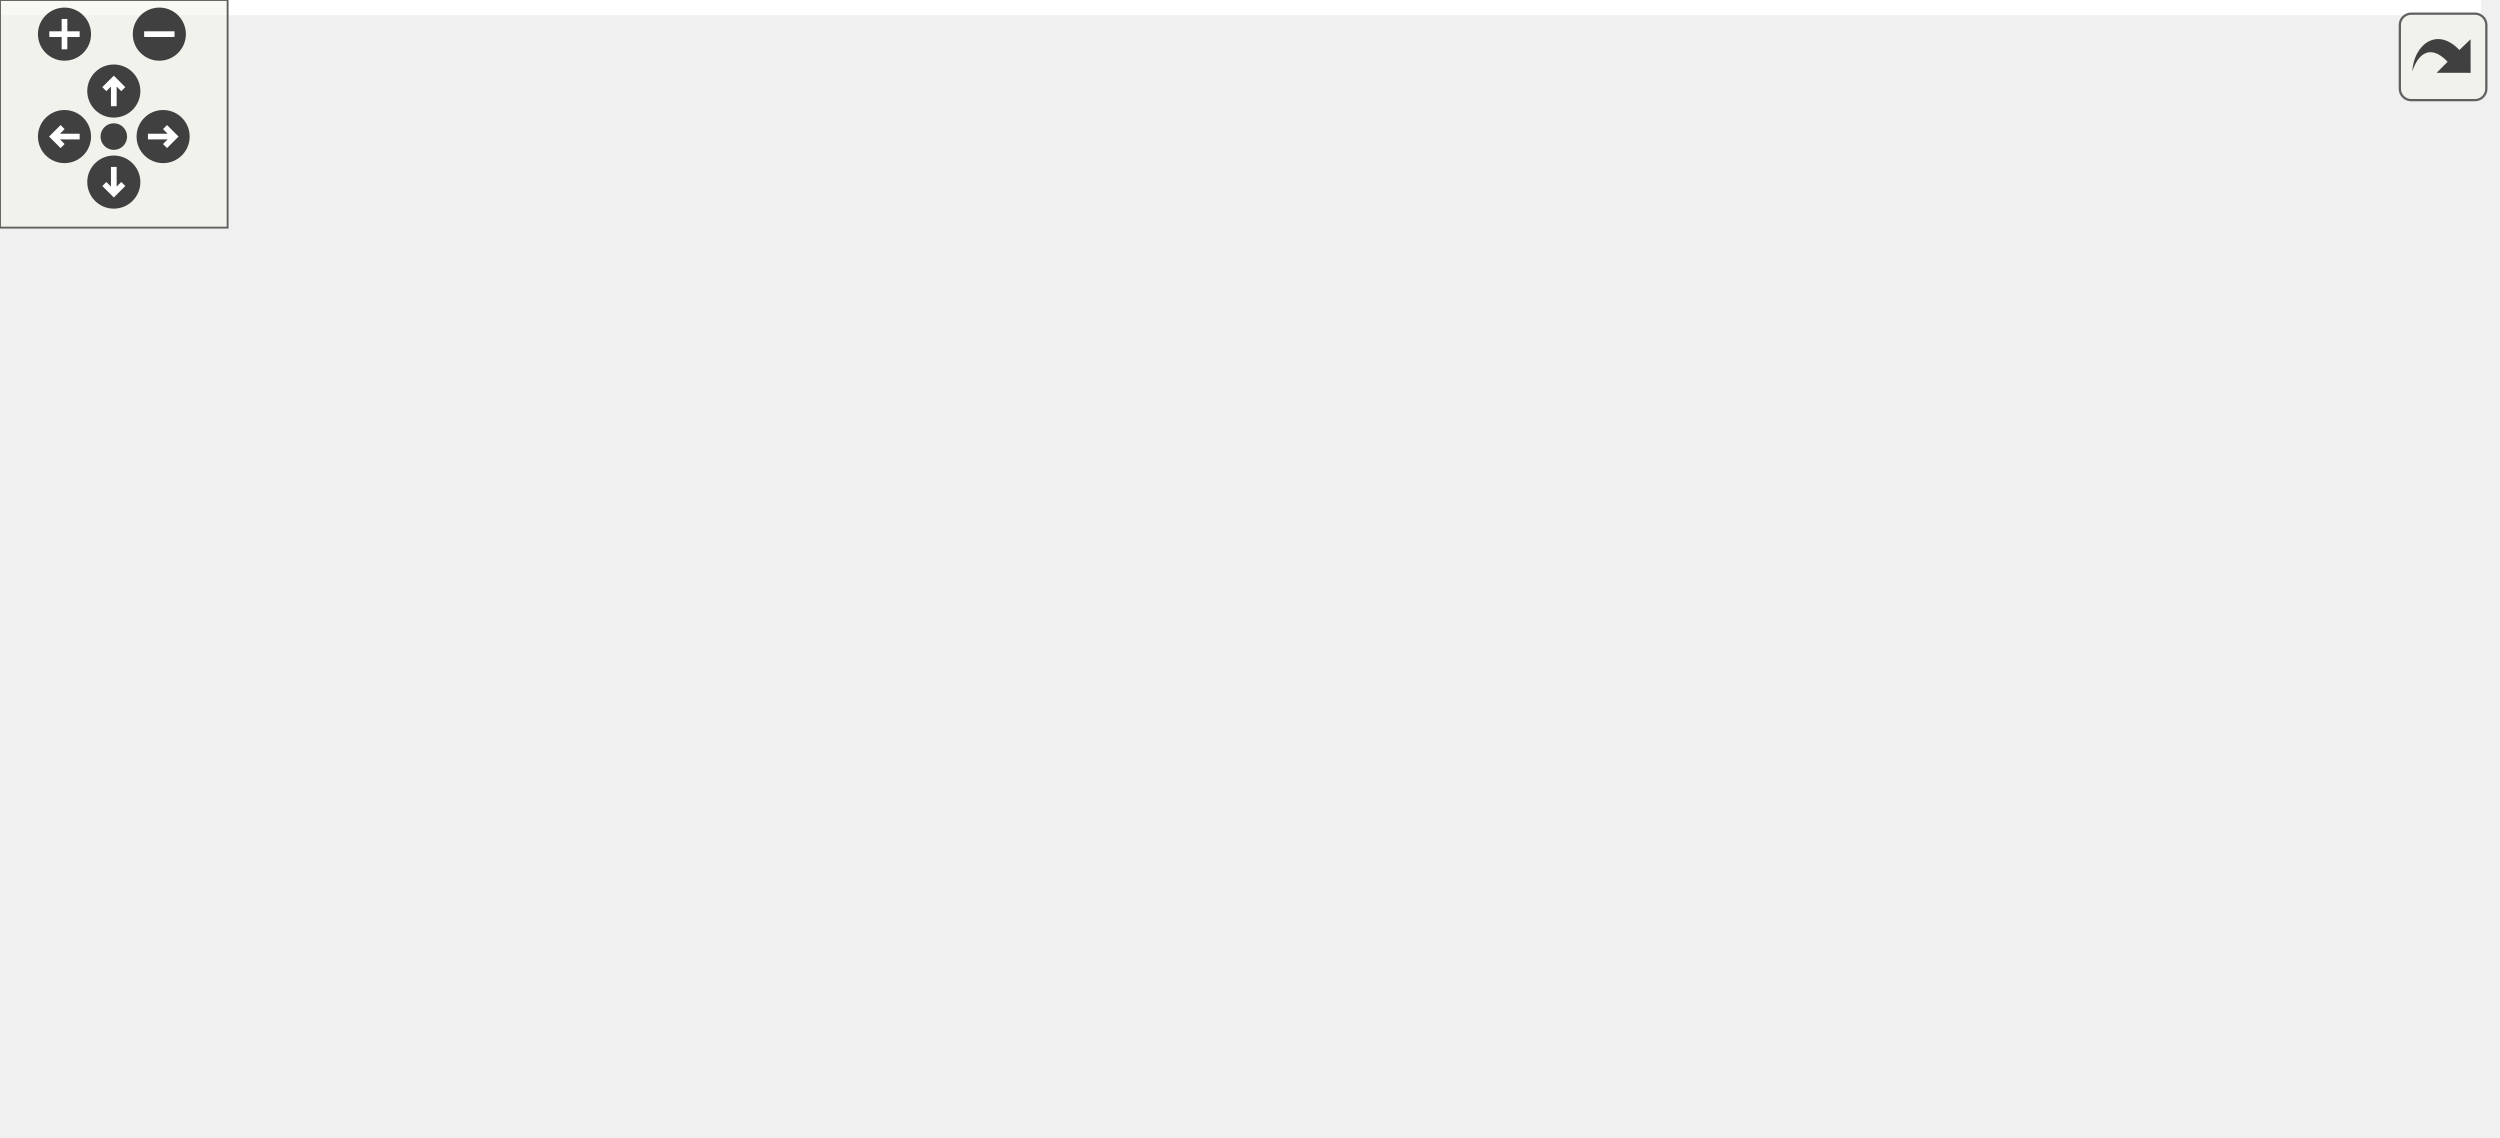
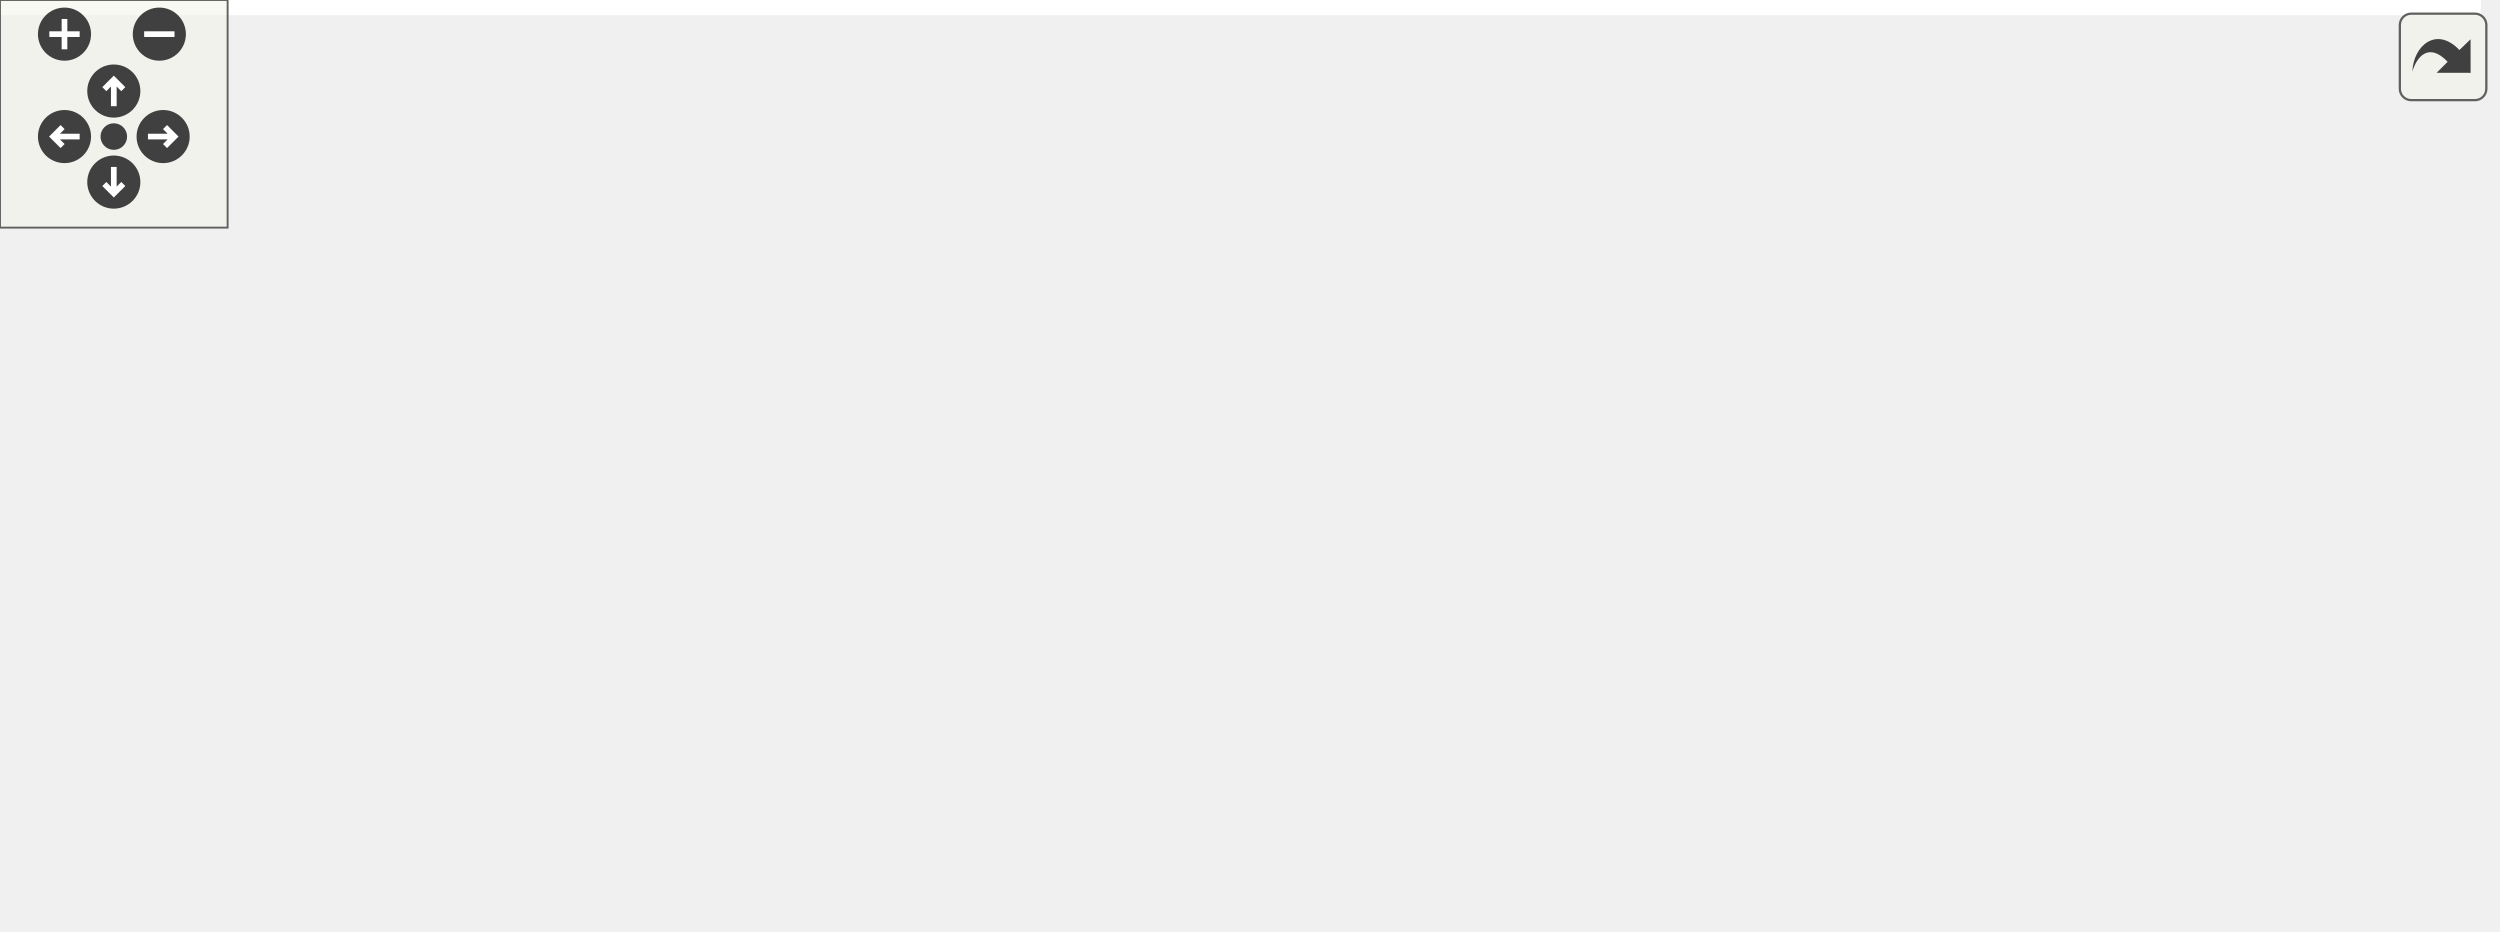
<svg xmlns="http://www.w3.org/2000/svg" xmlns:xlink="http://www.w3.org/1999/xlink" id="main" version="1.1" xml:space="preserve">
  <style type="text/css">
.edge:hover path { stroke: red; }
.edge:hover polygon { stroke: red; fill: red; }
</style>
  <defs>
    <circle id="rim" cx="0" cy="0" r="7" />
    <circle id="rim2" cx="0" cy="0" r="3.5" />
    <g id="zoomPlus">
      <use xlink:href="#rim" fill="#404040">
        <set attributeName="fill" to="#808080" begin="zoomplus.mouseover" end="zoomplus.mouseout" />
      </use>
      <path d="M-4,0h8M0,-4v8" fill="none" stroke="white" stroke-width="1.5" pointer-events="none" />
    </g>
    <g id="zoomMin">
      <use xlink:href="#rim" fill="#404040">
        <set attributeName="fill" to="#808080" begin="zoomminus.mouseover" end="zoomminus.mouseout" />
      </use>
      <path d="M-4,0h8" fill="none" stroke="white" stroke-width="1.5" pointer-events="none" />
    </g>
    <g id="dirArrow">
      <path fill="none" stroke="white" stroke-width="1.5" d="M0,-3.0v7 M-2.5,-0.5L0,-3.0L2.5,-0.5" />
    </g>
    <g id="resetDef">
      <use xlink:href="#rim2" fill="#404040">
        <set attributeName="fill" to="#808080" begin="reset.mouseover" end="reset.mouseout" />
      </use>
    </g>
  </defs>
  <svg id="graph" class="graph">
    <g id="viewport">
-       <polygon fill="#ffffff" stroke="transparent" points="-4,4 -4,-239 654,-239 654,4 -4,4" />
+       <polygon fill="#ffffff" stroke="transparent" points="-4,4 -4,-184.712 654,-184.712 654,4 -4,4" />
      <g id="node1" class="node">
        <g id="a_node1">
          <a xlink:title="Point::set Ändert die Koordinaten.">
-             <polygon fill="#bfbfbf" stroke="#000000" points="591,-120.5 591,-139.5 650,-139.5 650,-120.5 591,-120.5" />
-             <text text-anchor="middle" x="620.5" y="-127.5" font-family="Helvetica,sans-Serif" font-size="10.00" fill="#000000">Point::set</text>
+             <polygon fill="#bfbfbf" stroke="#000000" points="591,-101.5 591,-120.5 650,-120.5 650,-101.5 591,-101.5" />
+             <text text-anchor="middle" x="620.5" y="-108.5" font-family="Helvetica,sans-Serif" font-size="10.00" fill="#000000">Point::set</text>
          </a>
        </g>
      </g>
      <g id="node2" class="node">
        <g id="a_node2">
-           <a xlink:href="classMapRenderer.html#ae20163bc4a97f6f9b9894aa186143716" target="_top" xlink:title="MapRenderer::logicUpdate Führt einen Logikschritt durch (Animationen etc.)">
-             <polygon fill="#ffffff" stroke="#000000" points="403,-215.5 403,-234.5 541,-234.5 541,-215.5 403,-215.5" />
-             <text text-anchor="middle" x="472" y="-222.5" font-family="Helvetica,sans-Serif" font-size="10.00" fill="#000000">MapRenderer::logicUpdate</text>
-           </a>
-         </g>
-       </g>
-       <g id="edge1" class="edge">
-         <path fill="none" stroke="#191970" d="M608.011,-148.425C596.163,-164.543 576.943,-187.439 555,-201 544.92,-207.23 533.157,-211.9 521.71,-215.381" />
-         <polygon fill="#191970" stroke="#191970" points="611.17,-150.021 614.1,-139.84 605.46,-145.972 611.17,-150.021" />
-       </g>
-       <g id="node5" class="node">
-         <g id="a_node5">
          <a xlink:href="classMinimap.html#a22c0d911f1bef44c8ff05e9980572c23" target="_top" xlink:title="Minimap::mouseMoveEvent Wird aufgerufen wenn die Maus bewegt wurde. Erwirkt Vorschau der Koordinaten.">
            <polygon fill="#ffffff" stroke="#000000" points="206,-117.5 206,-136.5 347,-136.5 347,-117.5 206,-117.5" />
            <text text-anchor="middle" x="276.5" y="-124.5" font-family="Helvetica,sans-Serif" font-size="10.00" fill="#000000">Minimap::mouseMoveEvent</text>
          </a>
        </g>
      </g>
-       <g id="edge4" class="edge">
-         <path fill="none" stroke="#191970" d="M600.153,-145.573C587.817,-154.016 571.345,-163.602 555,-168 483.756,-187.17 461.654,-180.827 389,-168 355.222,-162.037 318.251,-146.728 296.235,-136.598" />
-         <polygon fill="#191970" stroke="#191970" points="602.245,-148.38 608.345,-139.718 598.174,-142.686 602.245,-148.38" />
+       <g id="edge1" class="edge">
+         <path fill="none" stroke="#191970" d="M606.777,-128.407C594.79,-142.095 576.045,-160.125 555,-168 462.998,-202.426 343.781,-157.517 296.801,-136.631" />
+         <polygon fill="#191970" stroke="#191970" points="609.598,-130.49 613.328,-120.574 604.228,-125.999 609.598,-130.49" />
      </g>
-       <g id="node6" class="node">
-         <g id="a_node6">
+       <g id="node3" class="node">
+         <g id="a_node3">
          <a xlink:href="classMapRenderer.html#aa2f3c7d428114b22544682da3997efd9" target="_top" xlink:title=" ">
            <polygon fill="#ffffff" stroke="#000000" points="389.5,-139.5 389.5,-158.5 554.5,-158.5 554.5,-139.5 389.5,-139.5" />
            <text text-anchor="middle" x="472" y="-146.5" font-family="Helvetica,sans-Serif" font-size="10.00" fill="#000000">MapRenderer::mouseMoveEvent</text>
          </a>
        </g>
      </g>
-       <g id="edge5" class="edge">
-         <path fill="none" stroke="#191970" d="M580.67,-135.096C570.091,-136.45 558.314,-137.956 546.529,-139.464" />
-         <polygon fill="#191970" stroke="#191970" points="581.331,-138.54 590.806,-133.799 580.442,-131.597 581.331,-138.54" />
+       <g id="edge2" class="edge">
+         <path fill="none" stroke="#191970" d="M581.126,-122.818C572.54,-125.284 563.485,-127.8 555,-130 542.408,-133.265 528.665,-136.53 516.051,-139.41" />
+         <polygon fill="#191970" stroke="#191970" points="582.302,-126.121 590.928,-119.968 580.348,-119.399 582.302,-126.121" />
      </g>
-       <g id="node7" class="node">
-         <g id="a_node7">
+       <g id="node4" class="node">
+         <g id="a_node4">
          <a xlink:href="classMapRenderer.html#a2a8f6ec1b3a089ff1779e0a5aca9da46" target="_top" xlink:title=" ">
            <polygon fill="#ffffff" stroke="#000000" points="389,-101.5 389,-120.5 555,-120.5 555,-101.5 389,-101.5" />
            <text text-anchor="middle" x="472" y="-108.5" font-family="Helvetica,sans-Serif" font-size="10.00" fill="#000000">MapRenderer::mousePressEvent</text>
          </a>
        </g>
      </g>
-       <g id="edge6" class="edge">
-         <path fill="none" stroke="#191970" d="M580.67,-124.904C570.091,-123.55 558.314,-122.044 546.529,-120.536" />
-         <polygon fill="#191970" stroke="#191970" points="580.442,-128.403 590.806,-126.201 581.331,-121.46 580.442,-128.403" />
+       <g id="edge3" class="edge">
+         <path fill="none" stroke="#191970" d="M580.731,-111C572.733,-111 564.049,-111 555.193,-111" />
+         <polygon fill="#191970" stroke="#191970" points="580.806,-114.5 590.806,-111 580.806,-107.5 580.806,-114.5" />
      </g>
-       <g id="node8" class="node">
-         <g id="a_node8">
+       <g id="node5" class="node">
+         <g id="a_node5">
          <a xlink:href="classMapRenderer.html#afda821c83a4e0b63eb8325597f4fc6ef" target="_top" xlink:title="MapRenderer::paintEvent Rendert die Spielansicht.">
            <polygon fill="#ffffff" stroke="#000000" points="407,-63.5 407,-82.5 537,-82.5 537,-63.5 407,-63.5" />
            <text text-anchor="middle" x="472" y="-70.5" font-family="Helvetica,sans-Serif" font-size="10.00" fill="#000000">MapRenderer::paintEvent</text>
          </a>
        </g>
      </g>
-       <g id="edge7" class="edge">
-         <path fill="none" stroke="#191970" d="M597.93,-114.634C585.681,-106.891 570.01,-97.915 555,-92 545.373,-88.206 534.805,-85.067 524.53,-82.507" />
-         <polygon fill="#191970" stroke="#191970" points="596.27,-117.73 606.562,-120.244 600.085,-111.86 596.27,-117.73" />
+       <g id="edge4" class="edge">
+         <path fill="none" stroke="#191970" d="M581.126,-99.182C572.54,-96.716 563.485,-94.2 555,-92 542.408,-88.735 528.665,-85.47 516.051,-82.59" />
+         <polygon fill="#191970" stroke="#191970" points="580.348,-102.601 590.928,-102.032 582.302,-95.879 580.348,-102.601" />
      </g>
-       <g id="node9" class="node">
-         <g id="a_node9">
+       <g id="node6" class="node">
+         <g id="a_node6">
          <a xlink:href="classMapRenderer.html#a4cb99b1a8f20b978c64f41e22cde070d" target="_top" xlink:title="MapRenderer::setViewportTilePosition Verschiebt den Viewport zu einer Tile-Koordinate.">
            <polygon fill="#ffffff" stroke="#000000" points="403.5,-14 403.5,-44 540.5,-44 540.5,-14 403.5,-14" />
            <text text-anchor="start" x="411.5" y="-32" font-family="Helvetica,sans-Serif" font-size="10.00" fill="#000000">MapRenderer::setViewport</text>
            <text text-anchor="middle" x="472" y="-21" font-family="Helvetica,sans-Serif" font-size="10.00" fill="#000000">TilePosition</text>
          </a>
        </g>
      </g>
-       <g id="edge8" class="edge">
-         <path fill="none" stroke="#191970" d="M609.152,-111.633C597.567,-94.357 578.048,-68.97 555,-54 549.068,-50.147 542.517,-46.867 535.773,-44.078" />
-         <polygon fill="#191970" stroke="#191970" points="606.374,-113.783 614.743,-120.279 612.252,-109.982 606.374,-113.783" />
+       <g id="edge5" class="edge">
+         <path fill="none" stroke="#191970" d="M604.796,-93.864C592.377,-81.235 574.017,-64.496 555,-54 548.149,-50.218 540.656,-46.942 533.066,-44.121" />
+         <polygon fill="#191970" stroke="#191970" points="602.274,-96.291 611.712,-101.103 607.335,-91.455 602.274,-96.291" />
      </g>
-       <g id="node3" class="node">
-         <g id="a_node3">
-           <a xlink:href="classMapRenderer.html#a6f2ca0227403d4aa4e6bbd54d2d3ea5c" target="_top" xlink:title=" ">
-             <polygon fill="#ffffff" stroke="#000000" points="227,-215.5 227,-234.5 326,-234.5 326,-215.5 227,-215.5" />
-             <text text-anchor="middle" x="276.5" y="-222.5" font-family="Helvetica,sans-Serif" font-size="10.00" fill="#000000">MapRenderer::tick</text>
-           </a>
-         </g>
-       </g>
-       <g id="edge2" class="edge">
-         <path fill="none" stroke="#191970" d="M392.603,-225C370.169,-225 346.396,-225 326.245,-225" />
-         <polygon fill="#191970" stroke="#191970" points="392.799,-228.5 402.799,-225 392.799,-221.5 392.799,-228.5" />
-       </g>
-       <g id="node4" class="node">
-         <g id="a_node4">
-           <a xlink:href="classGameLoop.html#a5da2c7037d537d4feeffade3666ad3a3" target="_top" xlink:title="GameLoop::run Die Gameloop.">
-             <polygon fill="#ffffff" stroke="#000000" points="38.5,-215.5 38.5,-234.5 125.5,-234.5 125.5,-215.5 38.5,-215.5" />
-             <text text-anchor="middle" x="82" y="-222.5" font-family="Helvetica,sans-Serif" font-size="10.00" fill="#000000">GameLoop::run</text>
-           </a>
-         </g>
-       </g>
-       <g id="edge3" class="edge">
-         <path fill="none" stroke="#191970" d="M216.746,-225C187.293,-225 152.423,-225 125.534,-225" />
-         <polygon fill="#191970" stroke="#191970" points="216.916,-228.5 226.916,-225 216.916,-221.5 216.916,-228.5" />
-       </g>
-       <g id="edge12" class="edge">
+       <g id="edge9" class="edge">
        <path fill="none" stroke="#191970" d="M404.462,-47.566C399.161,-49.56 393.949,-51.706 389,-54 349.921,-72.115 308.572,-102.171 288.643,-117.45" />
        <polygon fill="#191970" stroke="#191970" points="405.818,-50.799 414.062,-44.144 403.468,-44.205 405.818,-50.799" />
      </g>
-       <g id="node10" class="node">
-         <g id="a_node10">
+       <g id="node7" class="node">
+         <g id="a_node7">
          <a xlink:href="classMapRenderer.html#a742fba1dadf2f2bcabe5d8e2fa73042a" target="_top" xlink:title="MapRenderer::cloudAnimation Führt eine WolkpScaleen-Animation aus.">
            <polygon fill="#ffffff" stroke="#000000" points="200,-19.5 200,-38.5 353,-38.5 353,-19.5 200,-19.5" />
            <text text-anchor="middle" x="276.5" y="-26.5" font-family="Helvetica,sans-Serif" font-size="10.00" fill="#000000">MapRenderer::cloudAnimation</text>
          </a>
        </g>
      </g>
-       <g id="edge9" class="edge">
+       <g id="edge6" class="edge">
        <path fill="none" stroke="#191970" d="M392.977,-29C379.896,-29 366.351,-29 353.326,-29" />
        <polygon fill="#191970" stroke="#191970" points="393.349,-32.5 403.349,-29 393.349,-25.5 393.349,-32.5" />
      </g>
-       <g id="node11" class="node">
-         <g id="a_node11">
+       <g id="node8" class="node">
+         <g id="a_node8">
          <a xlink:href="classMapRenderer.html#a9f43e4b3db6a2cda8ea7cabf1bc6f805" target="_top" xlink:title=" ">
            <polygon fill="#ffffff" stroke="#000000" points="0,-38.5 0,-57.5 164,-57.5 164,-38.5 0,-38.5" />
            <text text-anchor="middle" x="82" y="-45.5" font-family="Helvetica,sans-Serif" font-size="10.00" fill="#000000">MapRenderer::keyReleaseEvent</text>
          </a>
        </g>
      </g>
-       <g id="edge10" class="edge">
+       <g id="edge7" class="edge">
        <path fill="none" stroke="#191970" d="M189.68,-37.481C181.237,-38.306 172.689,-39.141 164.293,-39.961" />
        <polygon fill="#191970" stroke="#191970" points="190.295,-40.938 199.908,-36.482 189.615,-33.971 190.295,-40.938" />
      </g>
-       <g id="node12" class="node">
-         <g id="a_node12">
+       <g id="node9" class="node">
+         <g id="a_node9">
          <a xlink:href="main_8cpp.html#a0ddf1224851353fc92bfbff6f499fa97" target="_top" xlink:title="main Startmethode.">
            <polygon fill="#ffffff" stroke="#000000" points="63,-.5 63,-19.5 101,-19.5 101,-.5 63,-.5" />
            <text text-anchor="middle" x="82" y="-7.5" font-family="Helvetica,sans-Serif" font-size="10.00" fill="#000000">main</text>
          </a>
        </g>
      </g>
-       <g id="edge11" class="edge">
+       <g id="edge8" class="edge">
        <path fill="none" stroke="#191970" d="M189.715,-20.522C156.648,-17.292 121.949,-13.902 101.148,-11.87" />
        <polygon fill="#191970" stroke="#191970" points="189.615,-24.029 199.908,-21.518 190.295,-17.062 189.615,-24.029" />
      </g>
    </g>
  </svg>
  <g id="navigator" transform="translate(0 0)" fill="#404254">
    <rect fill="#f2f5e9" fill-opacity="0.5" stroke="#606060" stroke-width=".5" x="0" y="0" width="60" height="60" />
    <use id="zoomplus" xlink:href="#zoomPlus" x="17" y="9" />
    <use id="zoomminus" xlink:href="#zoomMin" x="42" y="9" />
    <use id="reset" xlink:href="#resetDef" x="30" y="36" />
    <g id="arrowUp" xlink:href="#dirArrow" transform="translate(30 24)">
      <use xlink:href="#rim" fill="#404040">
        <set attributeName="fill" to="#808080" begin="arrowUp.mouseover" end="arrowUp.mouseout" />
      </use>
      <path fill="none" stroke="white" stroke-width="1.5" d="M0,-3.0v7 M-2.5,-0.5L0,-3.0L2.5,-0.5" />
    </g>
    <g id="arrowRight" xlink:href="#dirArrow" transform="rotate(90) translate(36 -43)">
      <use xlink:href="#rim" fill="#404040">
        <set attributeName="fill" to="#808080" begin="arrowRight.mouseover" end="arrowRight.mouseout" />
      </use>
      <path fill="none" stroke="white" stroke-width="1.5" d="M0,-3.0v7 M-2.5,-0.5L0,-3.0L2.5,-0.5" />
    </g>
    <g id="arrowDown" xlink:href="#dirArrow" transform="rotate(180) translate(-30 -48)">
      <use xlink:href="#rim" fill="#404040">
        <set attributeName="fill" to="#808080" begin="arrowDown.mouseover" end="arrowDown.mouseout" />
      </use>
      <path fill="none" stroke="white" stroke-width="1.5" d="M0,-3.0v7 M-2.5,-0.5L0,-3.0L2.5,-0.5" />
    </g>
    <g id="arrowLeft" xlink:href="#dirArrow" transform="rotate(270) translate(-36 17)">
      <use xlink:href="#rim" fill="#404040">
        <set attributeName="fill" to="#808080" begin="arrowLeft.mouseover" end="arrowLeft.mouseout" />
      </use>
      <path fill="none" stroke="white" stroke-width="1.5" d="M0,-3.0v7 M-2.5,-0.5L0,-3.0L2.5,-0.5" />
    </g>
  </g>
  <svg viewBox="0 0 15 15" width="100%" height="30px" preserveAspectRatio="xMaxYMin meet">
    <g id="arrow_out" transform="scale(0.3 0.3)">
      <a xlink:href="classPoint_a773af172e76895550d05b081b15493fb_icgraph_org.svg" target="_base">
        <rect id="button" ry="5" rx="5" y="6" x="6" height="38" width="38" fill="#f2f5e9" fill-opacity="0.5" stroke="#606060" stroke-width="1.0" />
        <path id="arrow" d="M 11.5,31.437 C 11.94,20.098 22.043,11.323 32.159,21.979 L 37.069,17.246 C 37.069,17.246 37.088,32 37.088,32 L 22.16,31.978 C 22.16,31.978 26.998,27.14 26.998,27.14 C 18.529,18.264 13.292,25.23 11.5,31.437 z" style="fill:#404040;" />
      </a>
    </g>
  </svg>
</svg>
